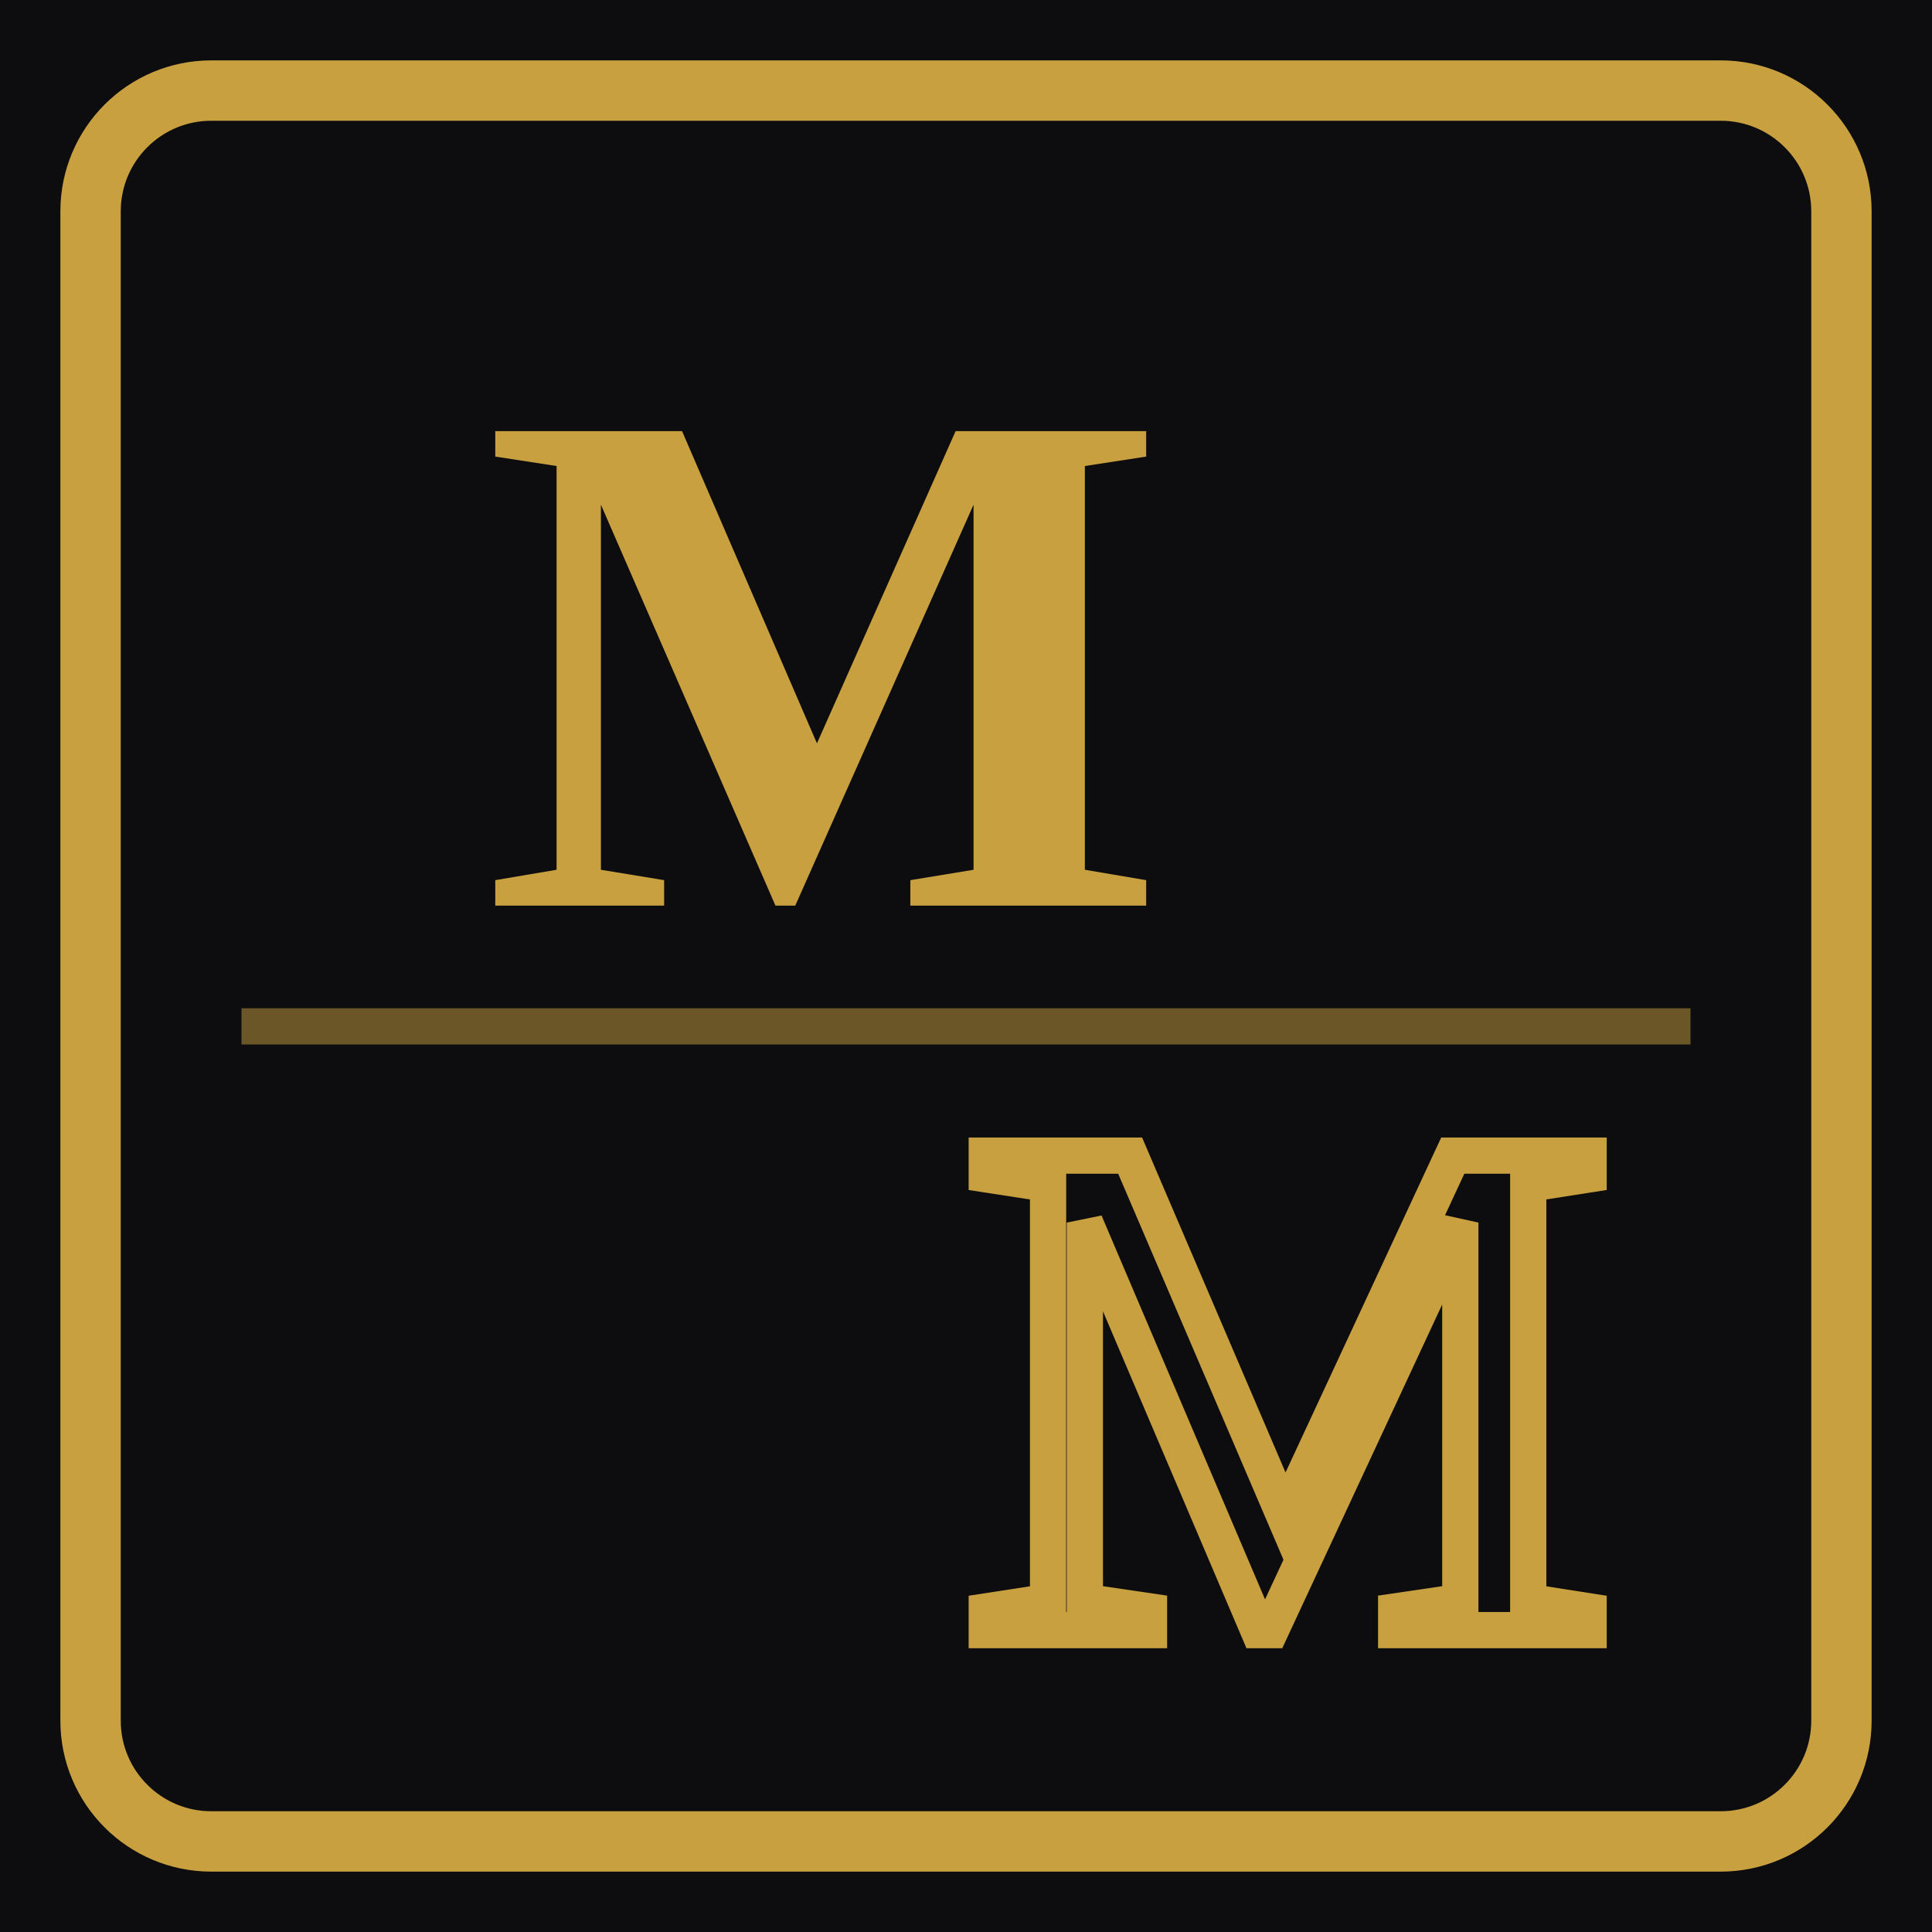
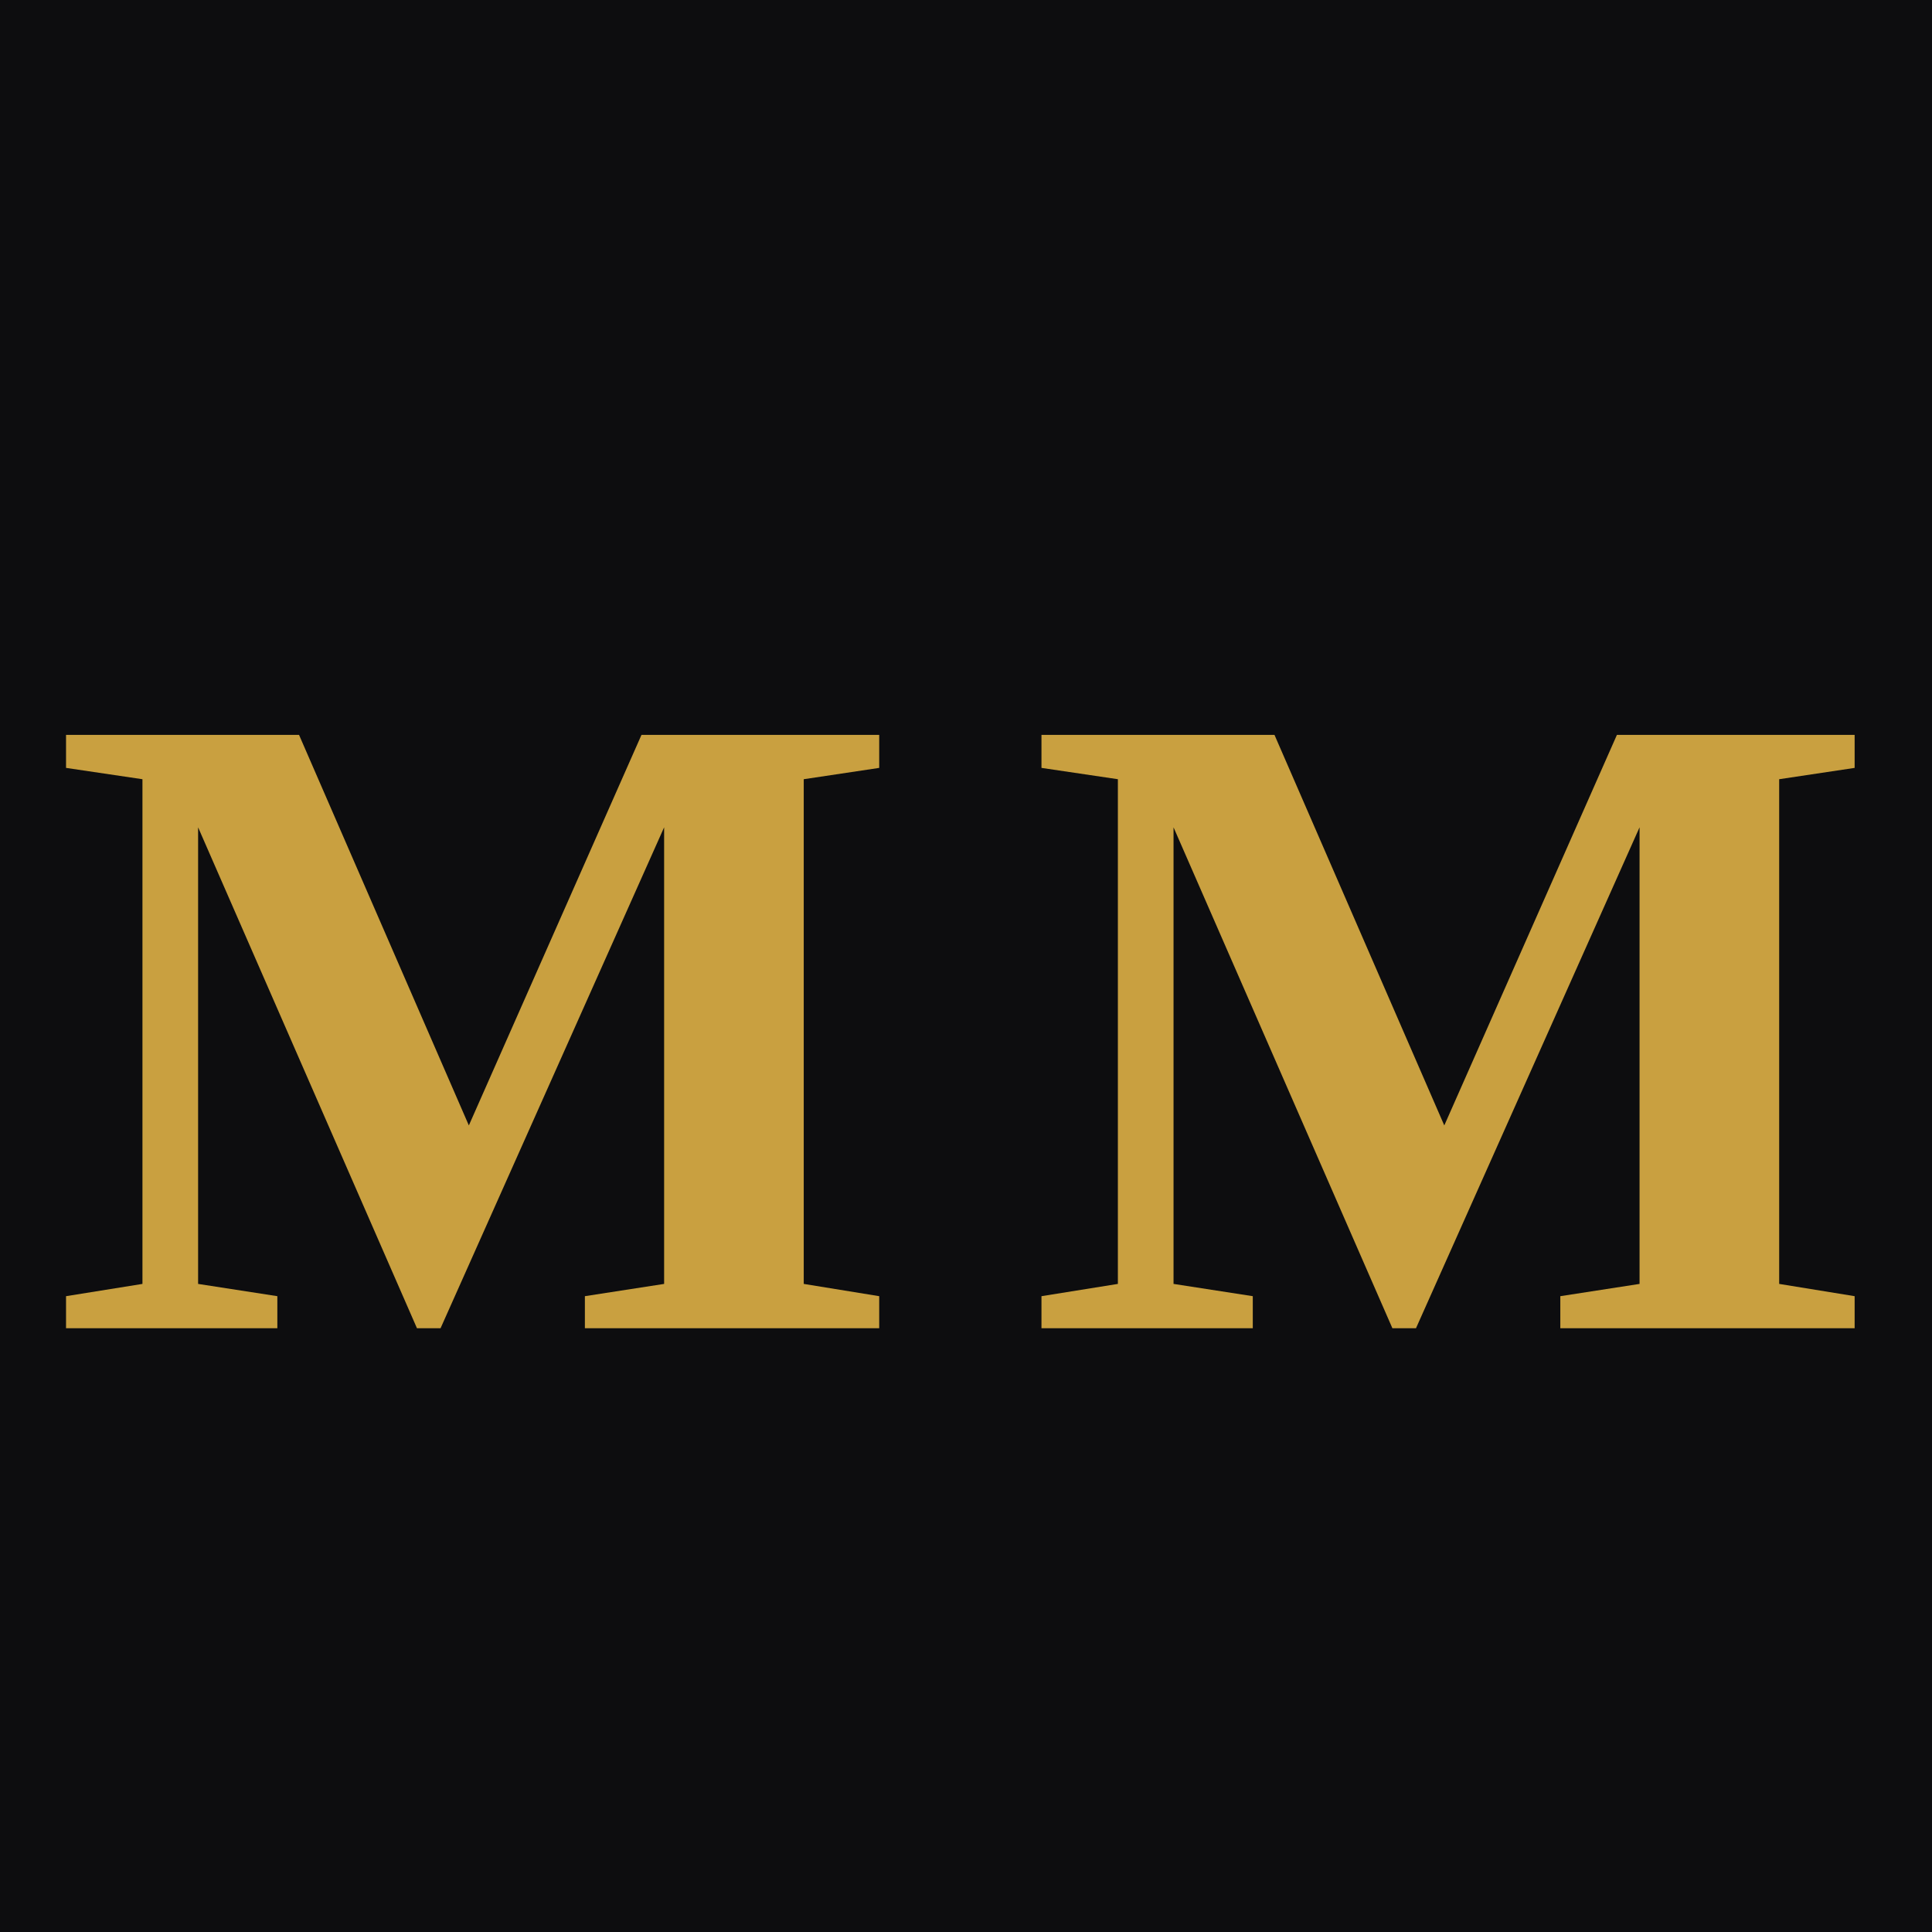
<svg xmlns="http://www.w3.org/2000/svg" viewBox="0 0 32 32">
  <rect width="32" height="32" fill="#0D0D0F" />
-   <rect x="1.5" y="1.5" width="29" height="29" rx="2" fill="none" stroke="#C9A040" stroke-width="1" />
-   <line x1="4" y1="17" x2="28" y2="17" stroke="#C9A040" stroke-width="0.6" opacity="0.5" />
-   <text x="8" y="15" font-family="Georgia, 'Times New Roman', serif" font-size="12" font-weight="700" fill="#C9A040" letter-spacing="0">M</text>
-   <text x="16" y="27" font-family="Georgia, 'Times New Roman', serif" font-size="12" font-weight="400" fill="none" stroke="#C9A040" stroke-width="0.6" letter-spacing="0">M</text>
+   <text x="16" y="22" text-anchor="middle" font-family="Georgia, 'Times New Roman', serif" font-size="15" font-weight="700" fill="#C9A040" letter-spacing="2">MM</text>
</svg>
